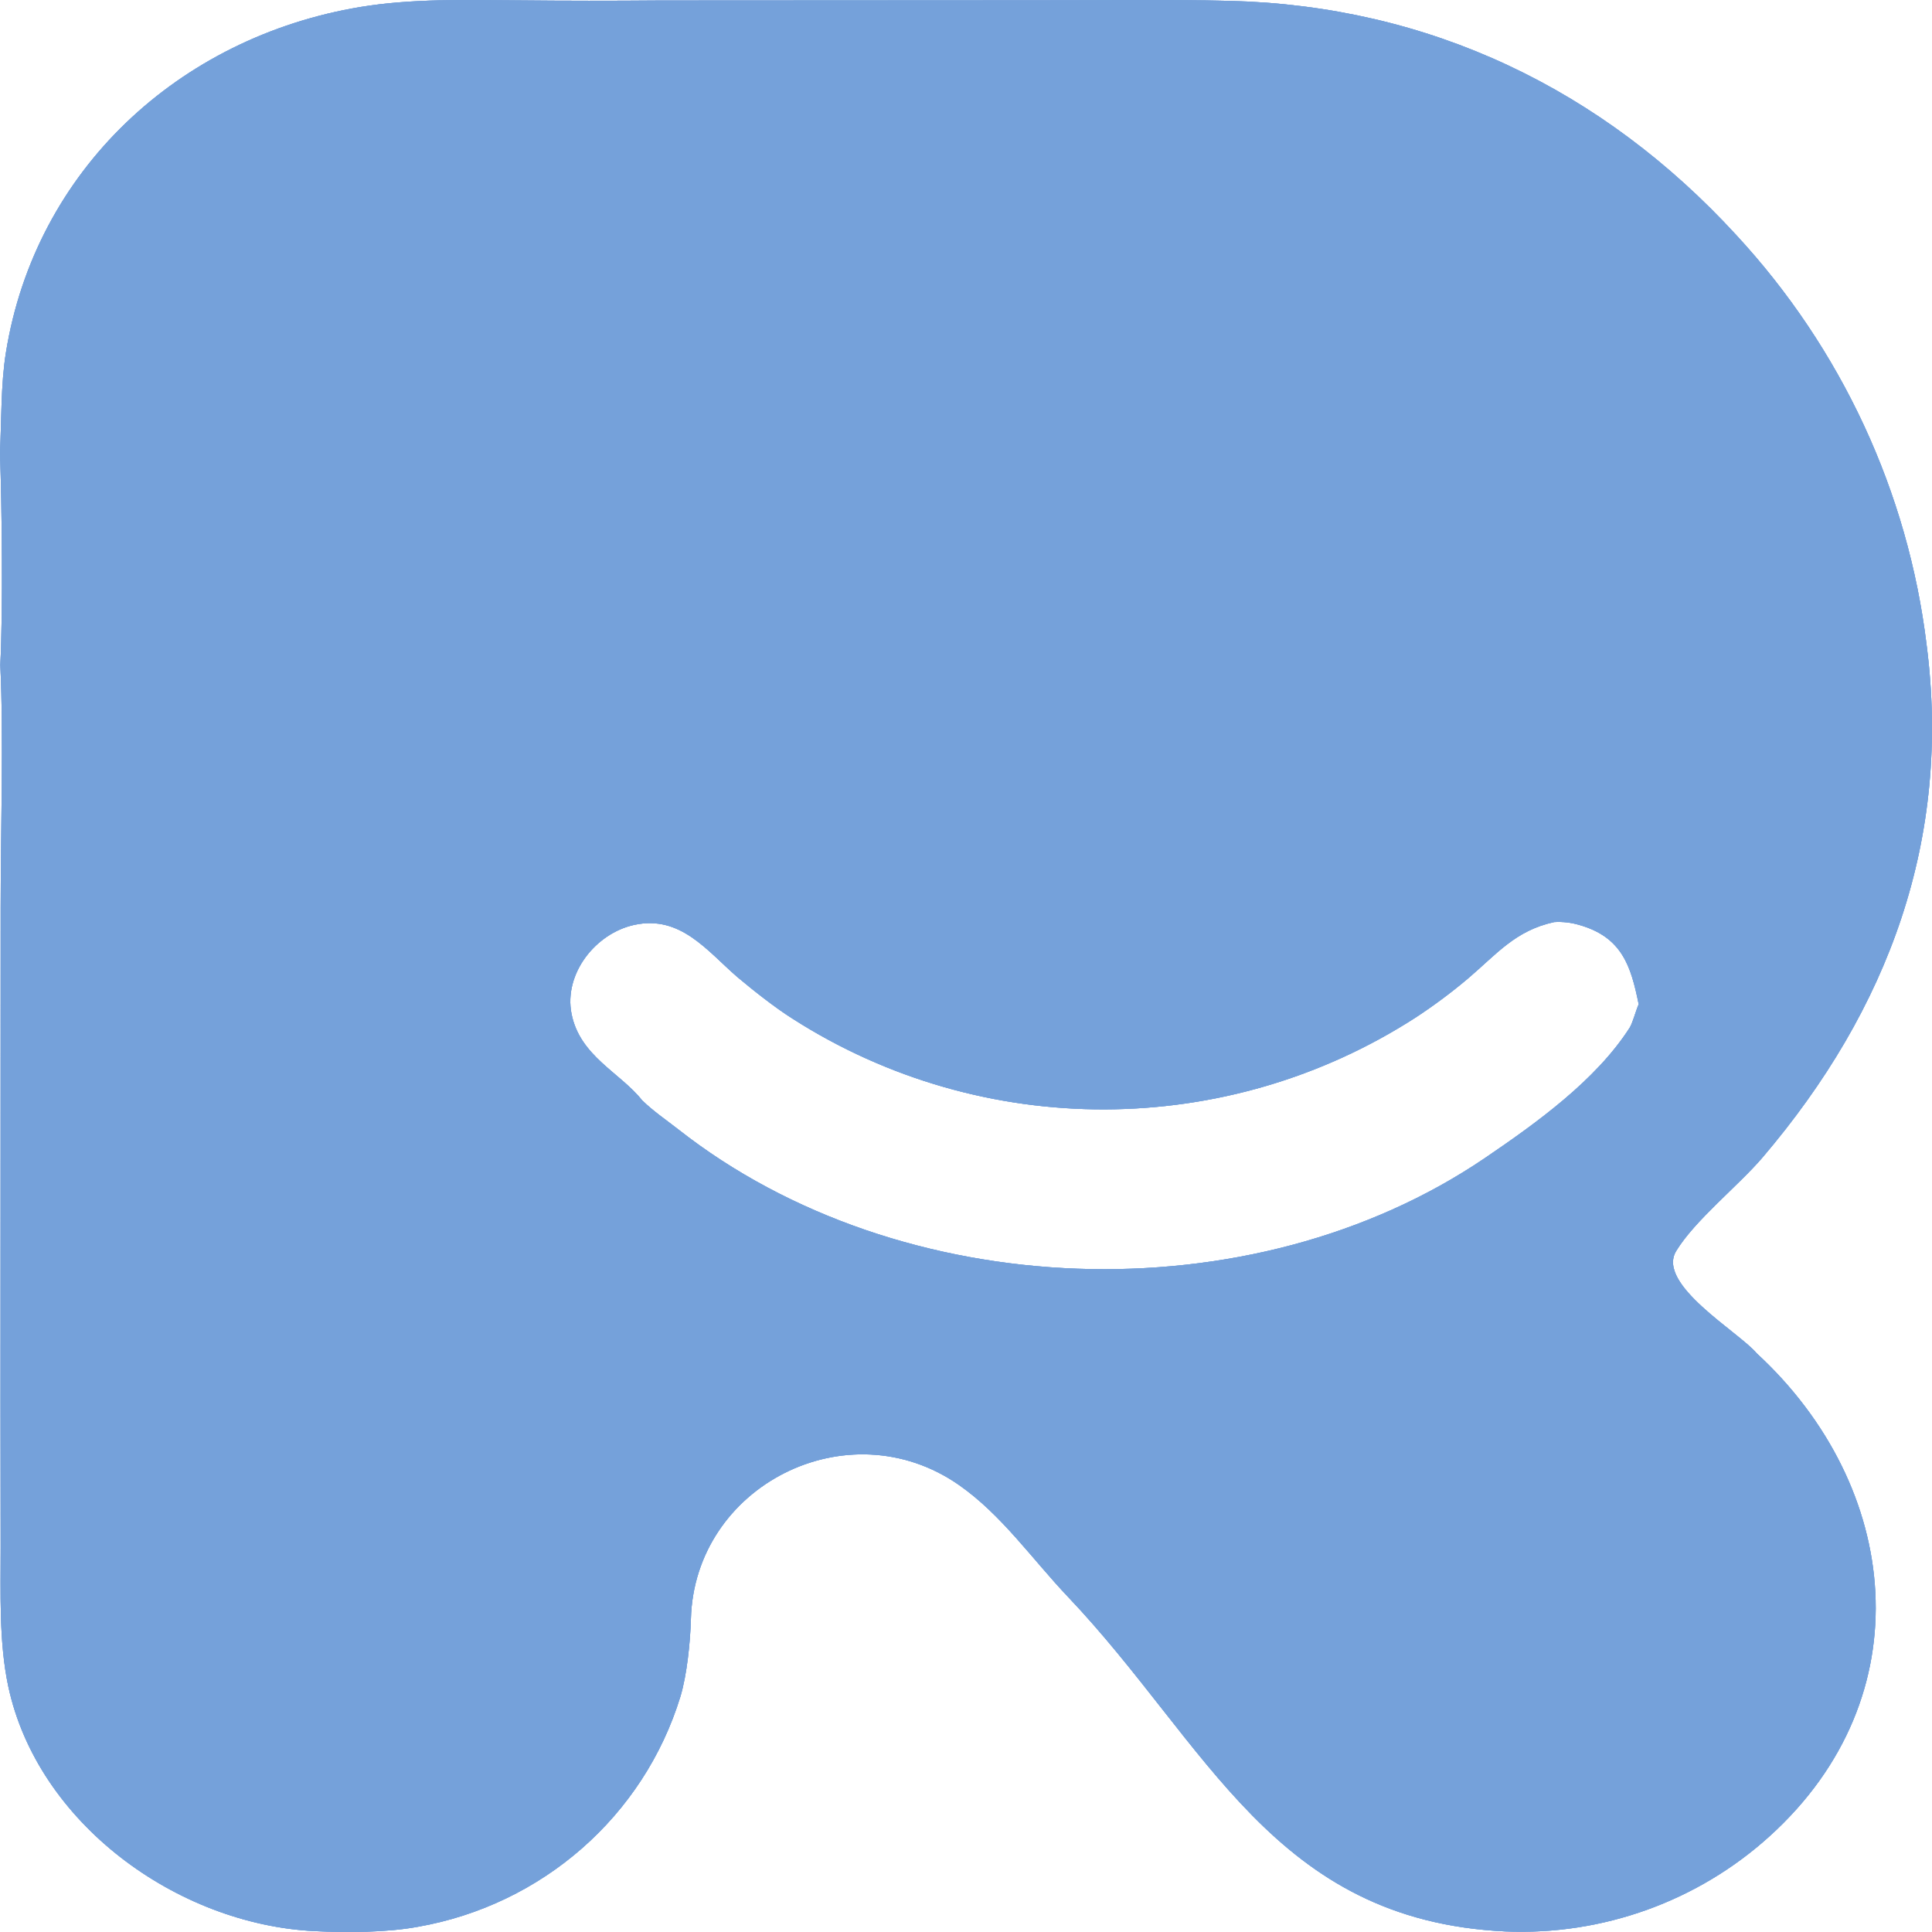
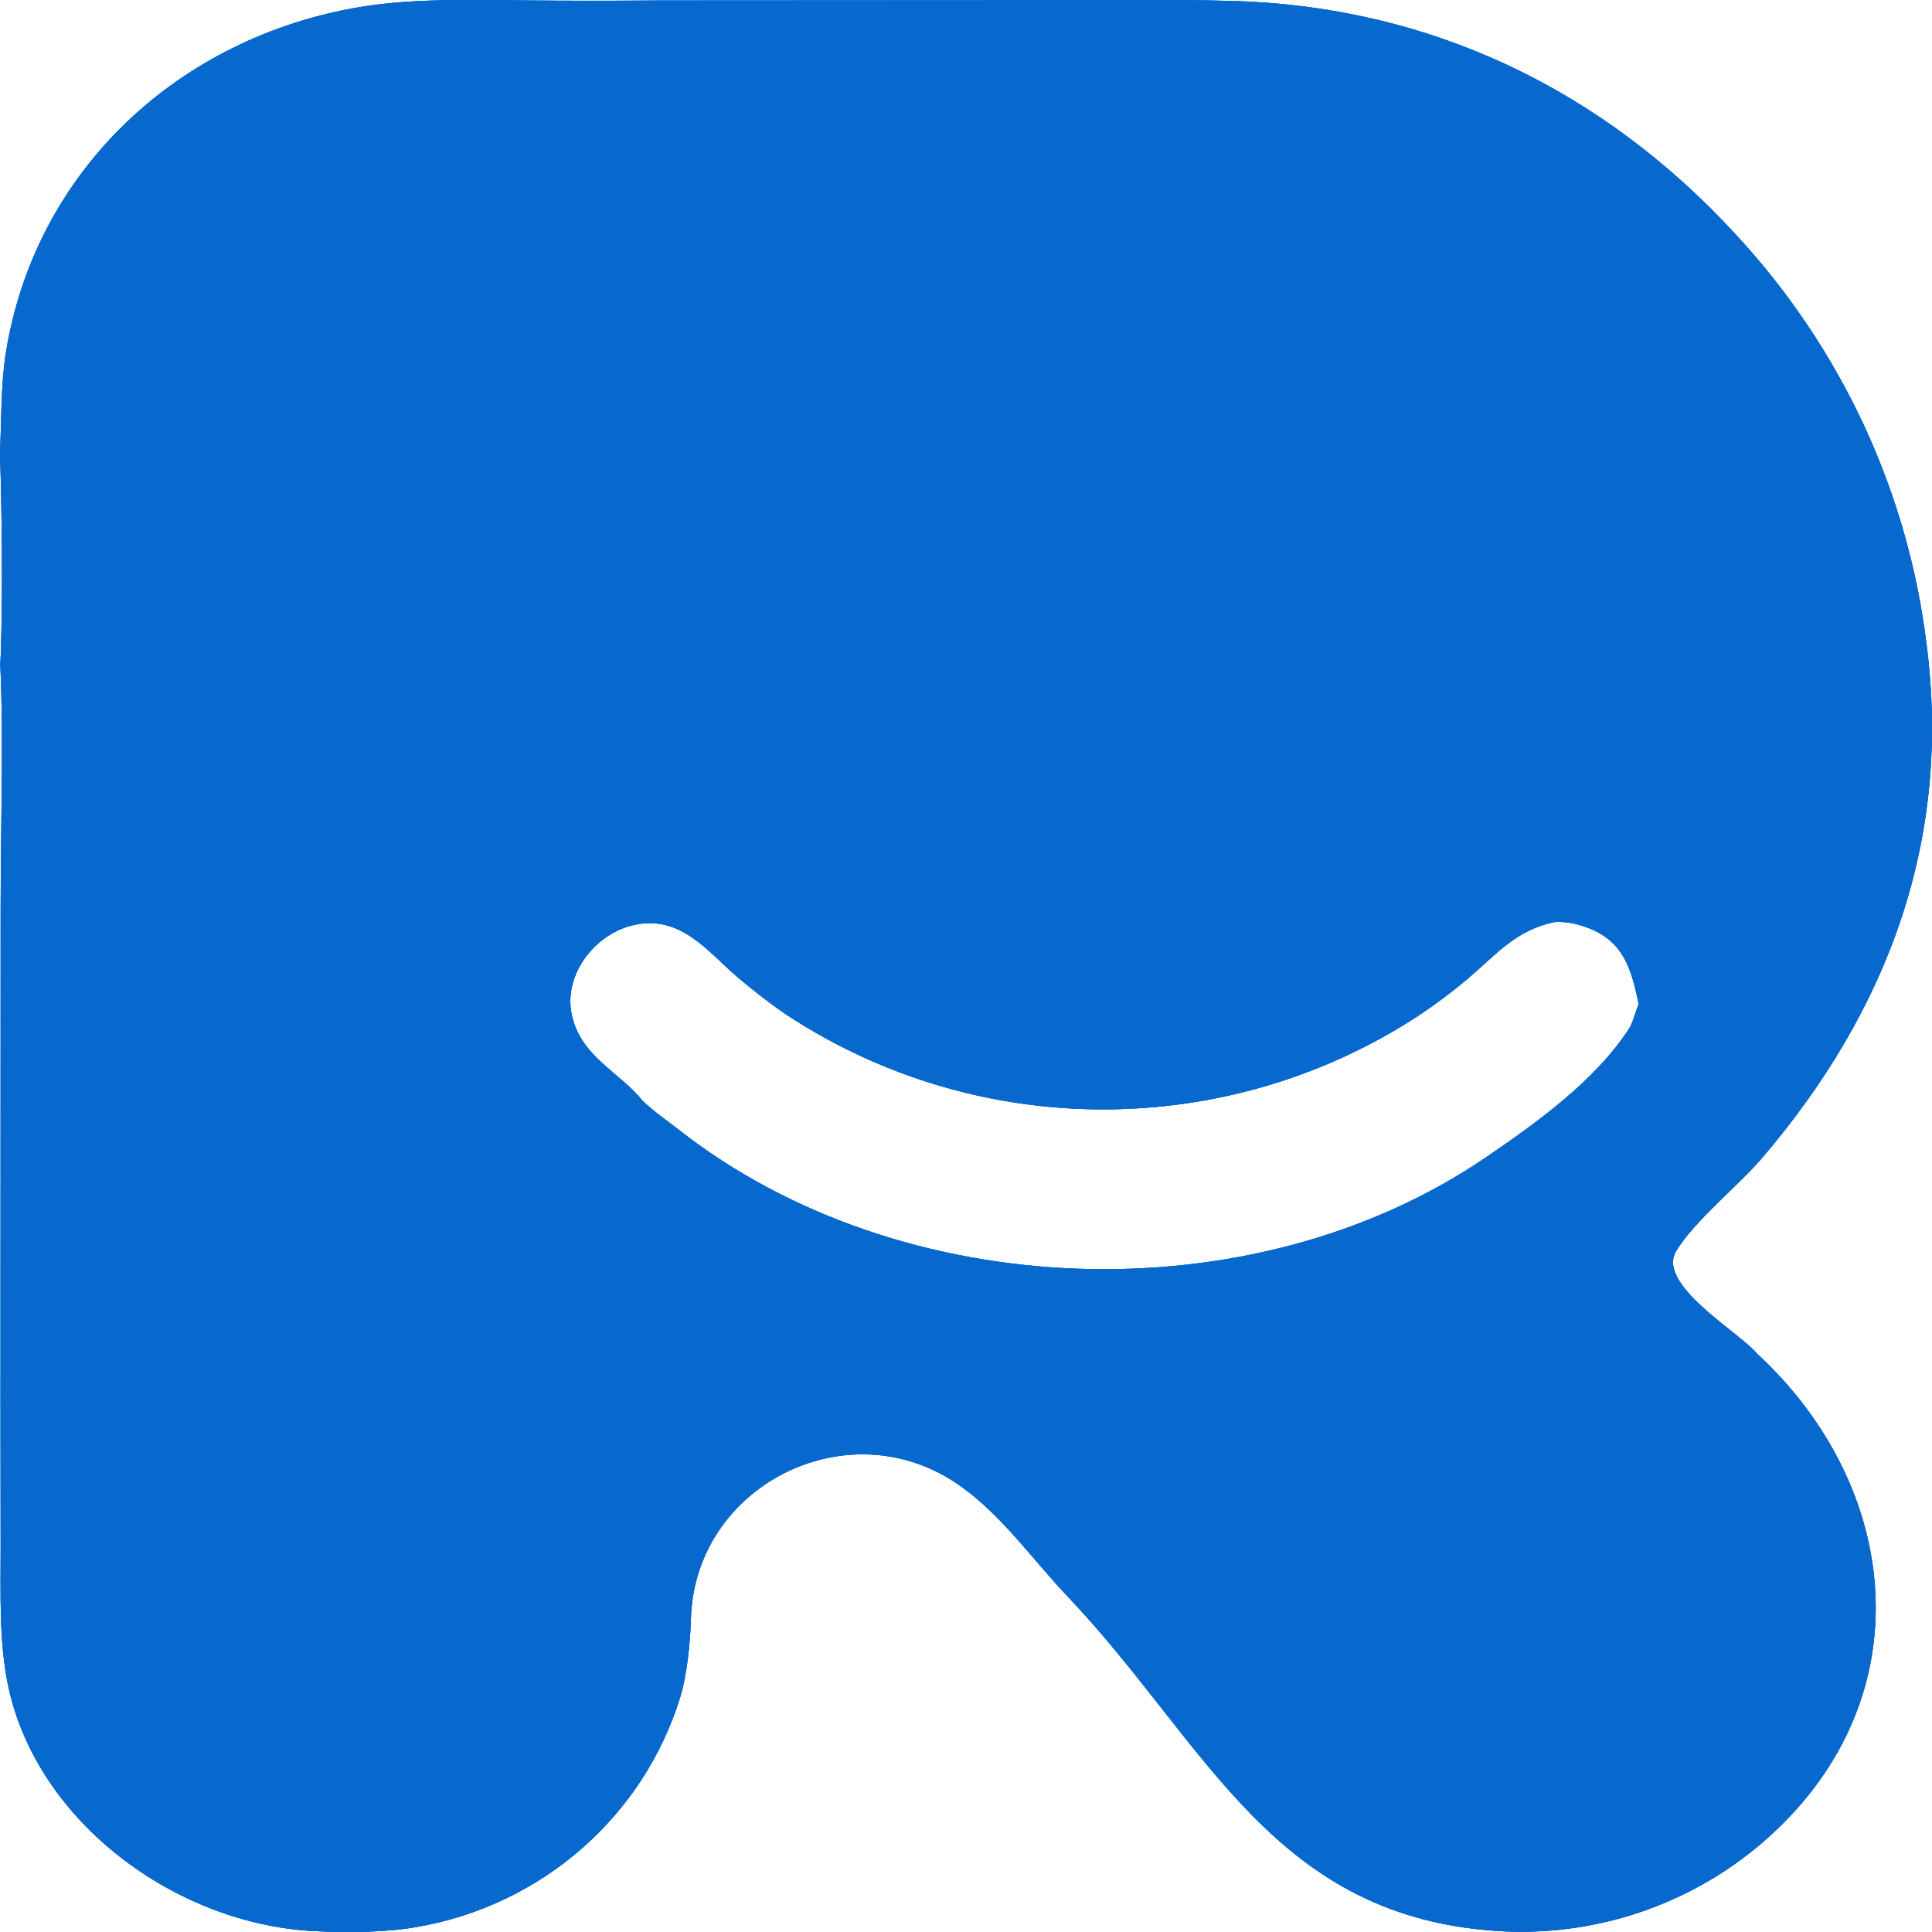
<svg xmlns="http://www.w3.org/2000/svg" xmlns:xlink="http://www.w3.org/1999/xlink" preserveAspectRatio="none" overflow="visible" style="display: block;" width="38" height="38" viewBox="0 0 38 38" fill="none">
  <g id="Vector">
-     <use xlink:href="#stroke0_0_74" fill="#75a1da" />
-     <use xlink:href="#stroke0_0_74" fill="#75a1da" />
-     <use xlink:href="#stroke0_0_74" fill="#75a1da" />
+     <use xlink:href="#stroke0_0_74" fill="#0768ce" />
+     <use xlink:href="#stroke0_0_74" fill="#0768ce" />
+     <use xlink:href="#stroke0_0_74" fill="#0768ce" />
  </g>
  <defs>
    <linearGradient id="paint0_linear_0_74" x1="-13.04" y1="23.808" x2="56.445" y2="-5.801" gradientUnits="userSpaceOnUse">
      <stop stop-color="#F4D07B" />
      <stop offset="1" stop-color="#F8B67D" />
    </linearGradient>
    <path id="stroke0_0_74" d="M0 8.907C0.03 8.268 0.016 7.559 0.116 6.937C0.692 3.353 3.513 0.731 7.092 0.137C8.097 -0.029 9.162 -0.001 10.18 0.007C11.115 0.017 12.05 0.017 12.986 0.009L20.411 0.005C21.667 0.007 22.928 -0.014 24.183 0.017C28.12 0.114 31.523 1.76 34.15 4.623C36.219 6.859 37.529 9.678 37.894 12.685C38.383 16.495 37.156 19.843 34.67 22.762C34.19 23.325 33.336 24 32.968 24.606C32.57 25.264 34.205 26.201 34.552 26.618C37.397 29.241 37.845 33.365 34.806 36.116C33.395 37.395 31.526 38.069 29.611 37.989C25.039 37.773 23.756 34.303 21.006 31.408C20.3 30.665 19.7 29.792 18.859 29.206C16.674 27.686 13.656 29.226 13.589 31.848C13.577 32.297 13.511 32.944 13.383 33.368C12.663 35.718 10.666 37.469 8.216 37.898C7.601 38.011 6.821 38.014 6.19 37.983C3.473 37.85 0.734 35.851 0.162 33.165C-0.023 32.293 0.014 31.323 0.013 30.434L0.01 27.553L0.013 17.839C0.013 16.385 0.073 14.496 0.006 13.079C0.06 11.999 0.038 10.001 0 8.907ZM12.628 21.64C12.86 21.865 13.091 22.018 13.344 22.216C17.713 25.647 24.614 25.901 29.213 22.773C30.208 22.096 31.389 21.251 32.053 20.215C32.113 20.121 32.177 19.87 32.231 19.753C32.079 19 31.904 18.432 31.061 18.192C30.901 18.145 30.735 18.126 30.569 18.136C29.801 18.303 29.437 18.768 28.864 19.254C28.541 19.526 28.202 19.778 27.849 20.01C24.13 22.413 19.324 22.425 15.593 20.039C15.246 19.821 14.812 19.477 14.499 19.214C13.903 18.697 13.384 17.995 12.476 18.191C11.714 18.356 11.084 19.152 11.242 19.944C11.407 20.774 12.199 21.098 12.628 21.64Z" />
  </defs>
</svg>
